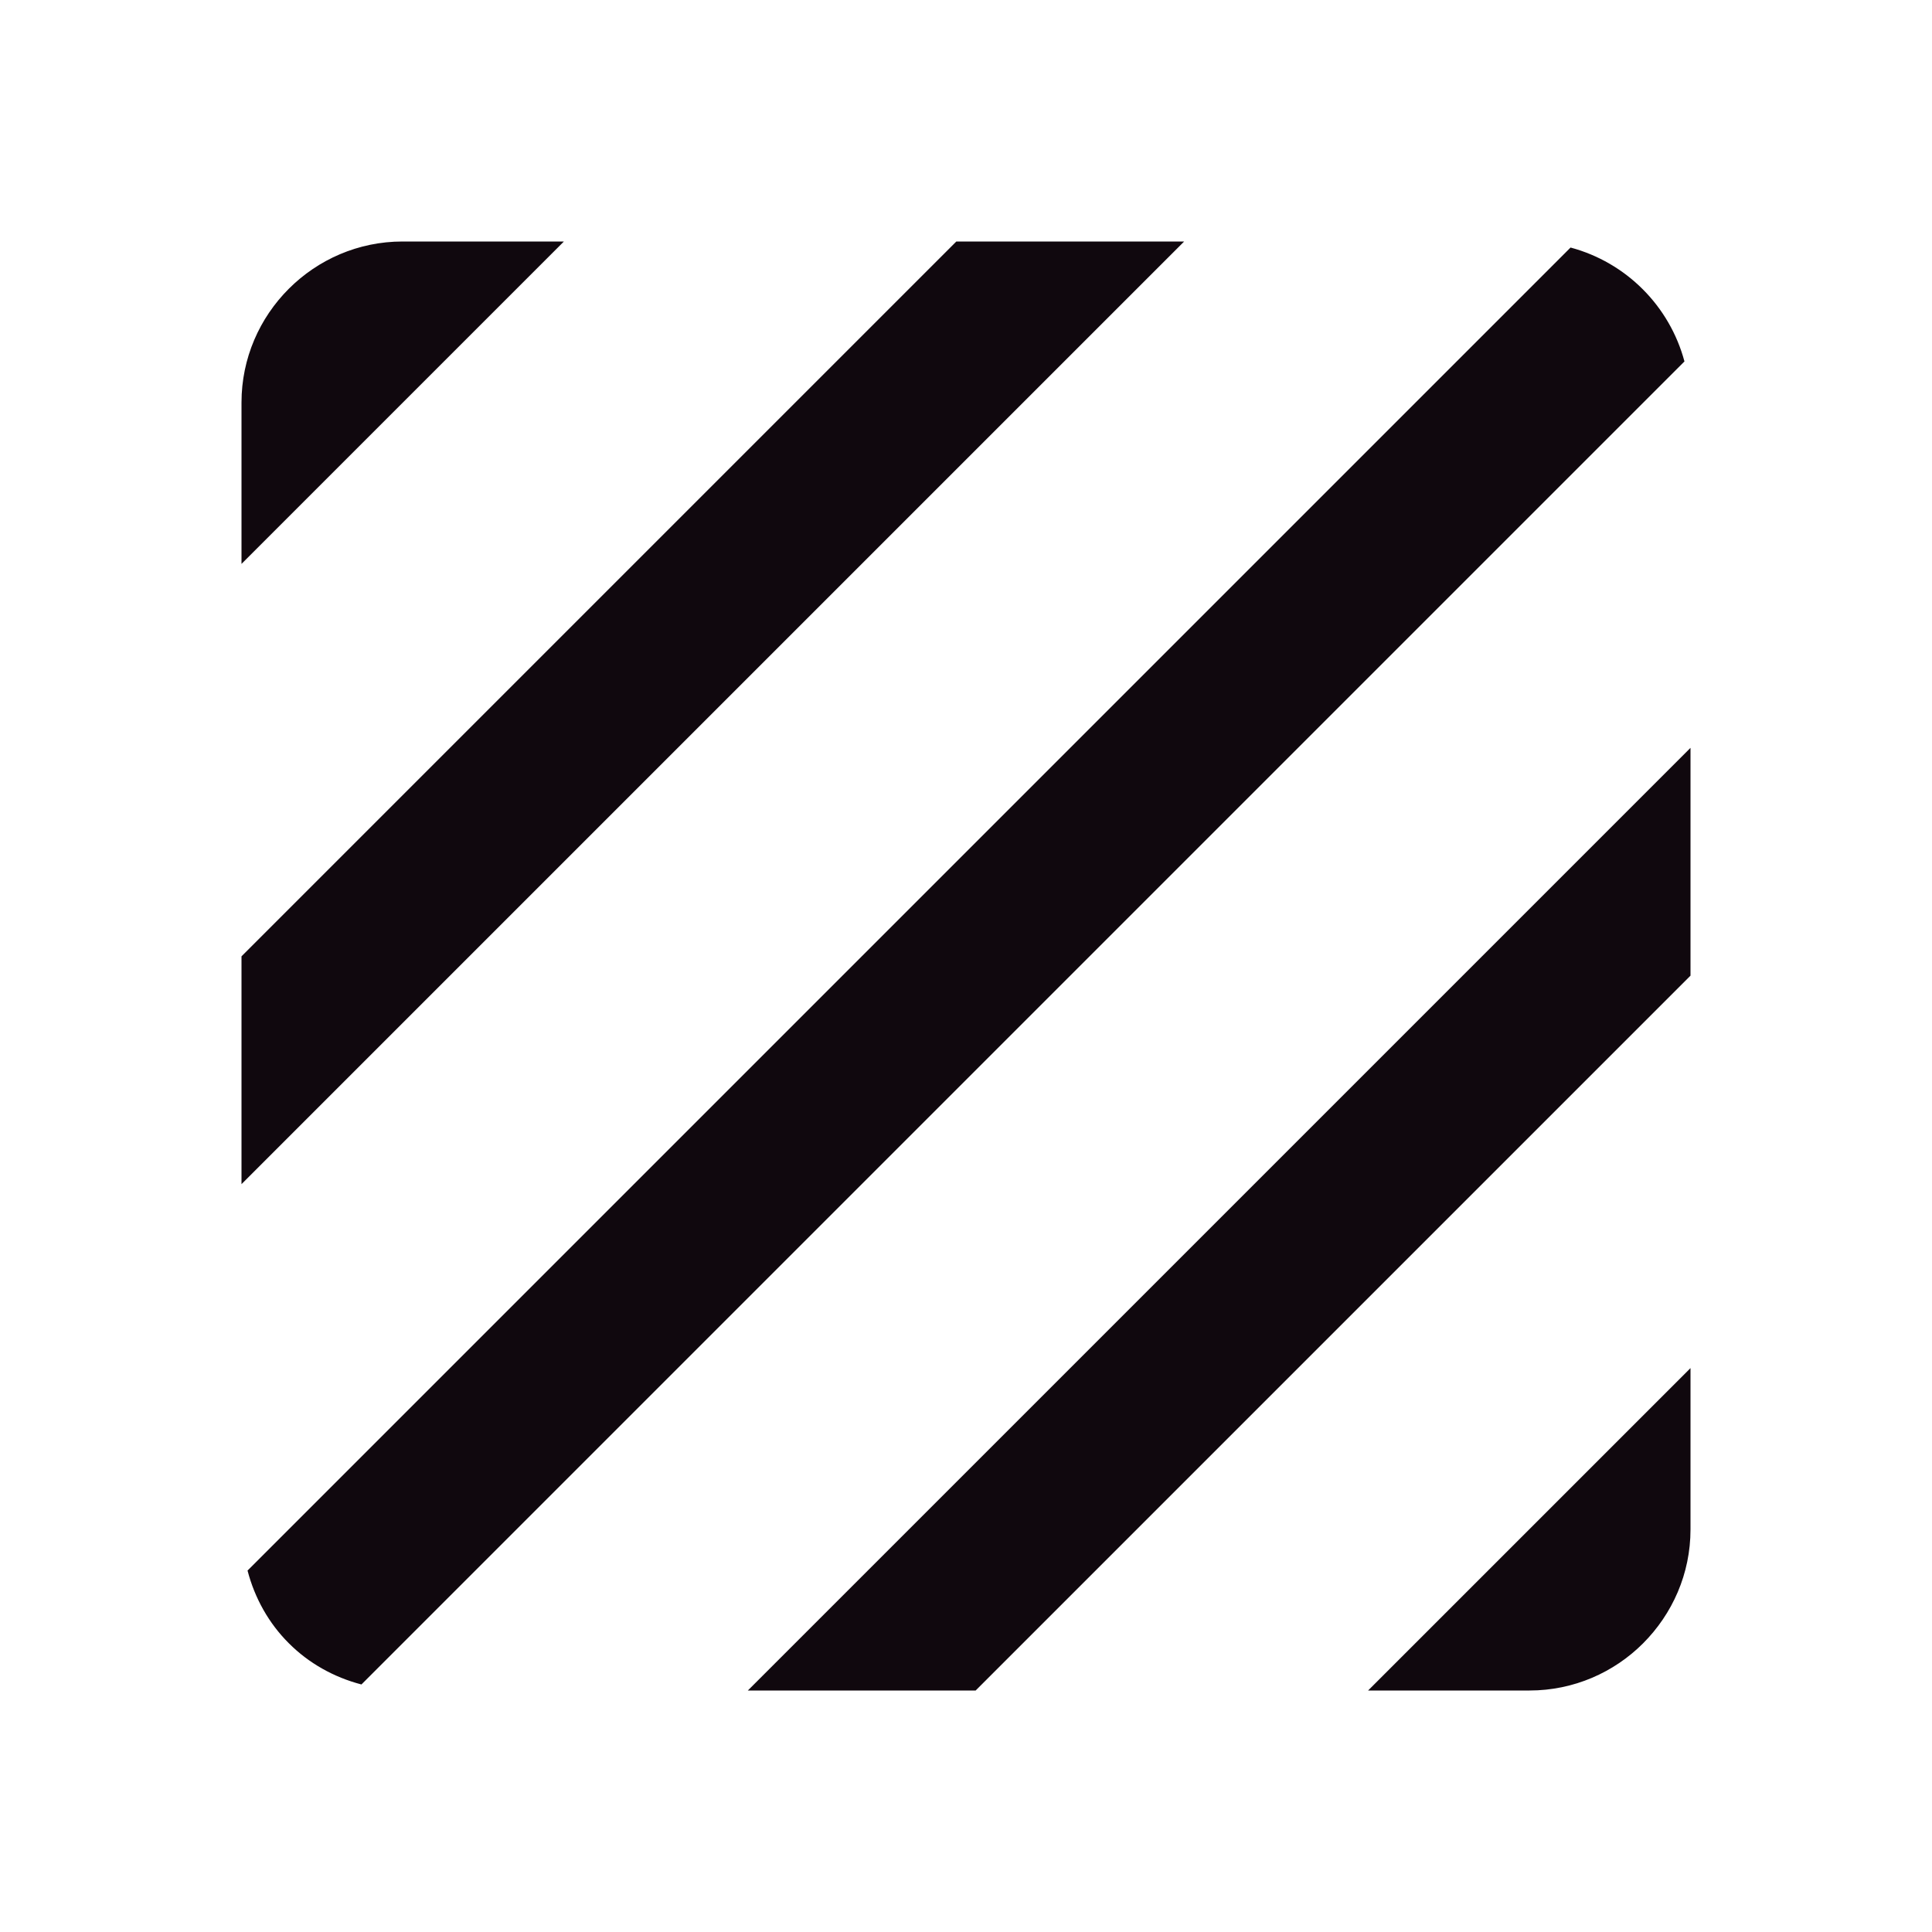
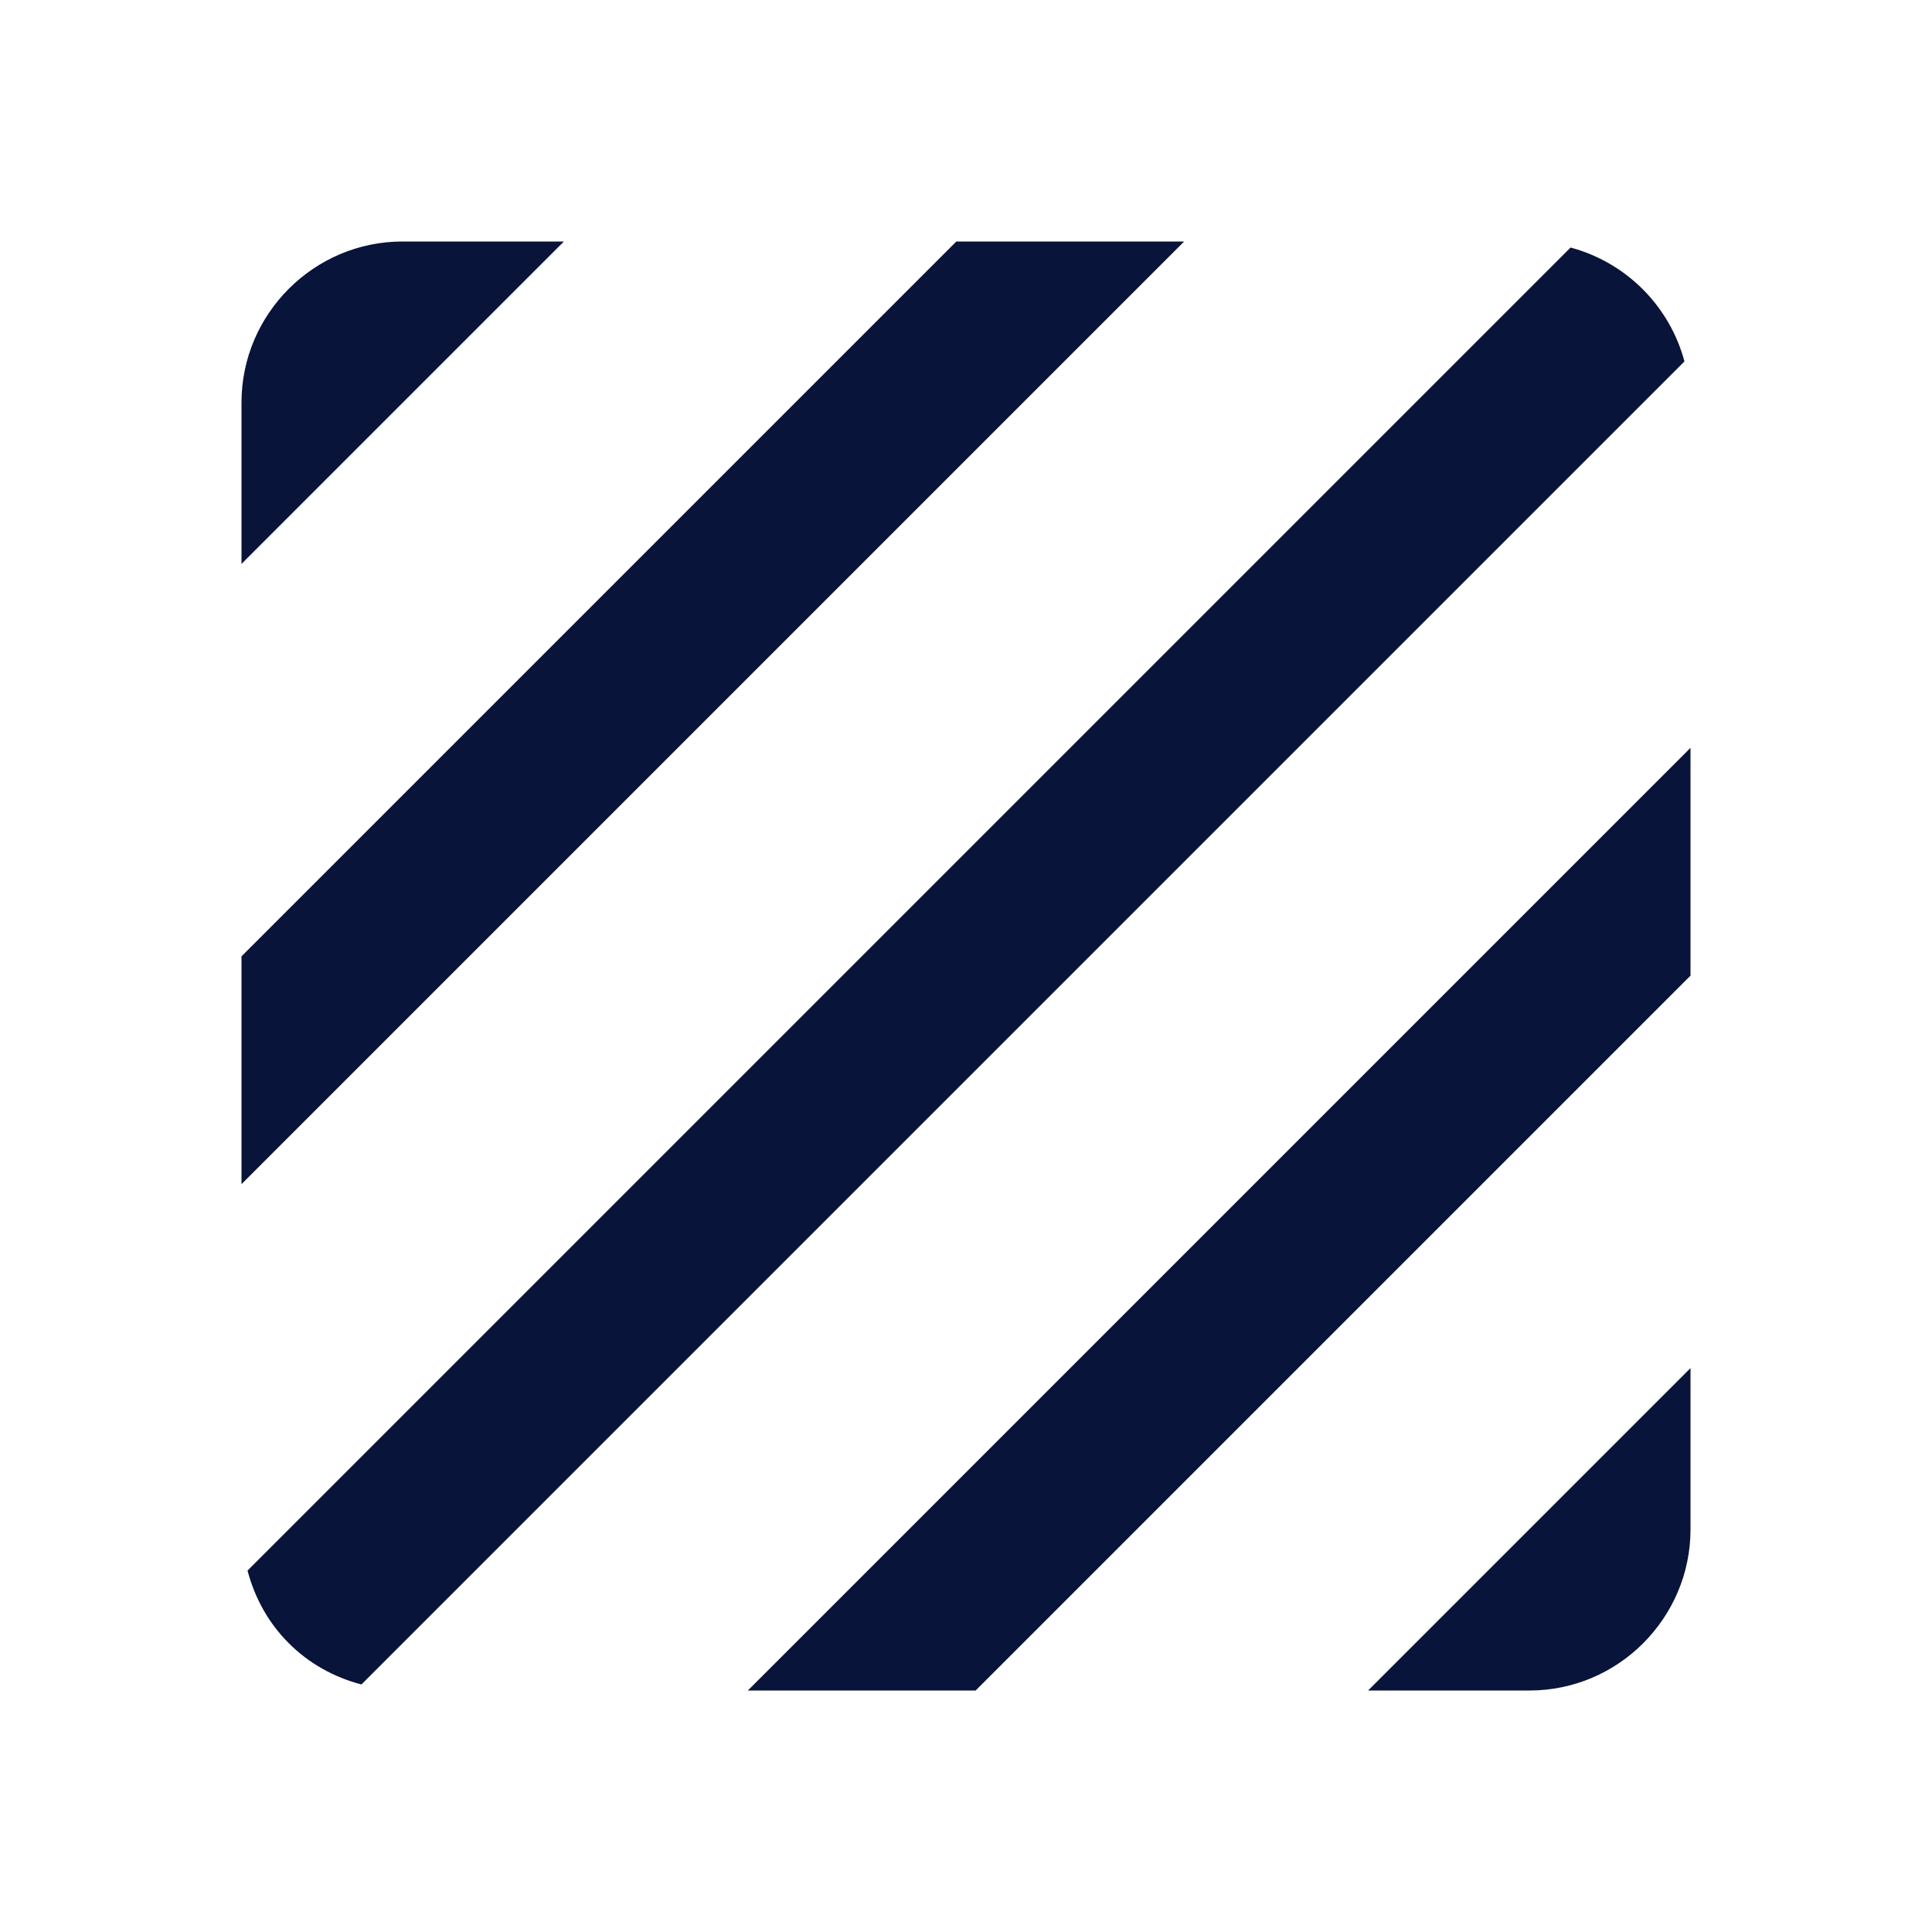
- <svg xmlns="http://www.w3.org/2000/svg" fill="#10080e" viewBox="0 0 48 48">
+ <svg xmlns="http://www.w3.org/2000/svg" fill="#081439" viewBox="0 0 48 48">
  <path d="M39.02 6.15L6.15 39.02c.18.69.53 1.31 1.02 1.8l.01.01c.49.49 1.11.84 1.8 1.02L41.85 8.98c-.37-1.38-1.45-2.46-2.83-2.83zM23.76 6L6 23.76v5.66L29.42 6h-5.66zM10 6c-2.2 0-4 1.8-4 4v4.01L14.01 6H10zm28 36c1.1 0 2.1-.45 2.82-1.17C41.55 40.1 42 39.1 42 38v-4.01L33.99 42H38zm-19.42 0h5.66L42 24.24v-5.66L18.58 42z" />
</svg>
